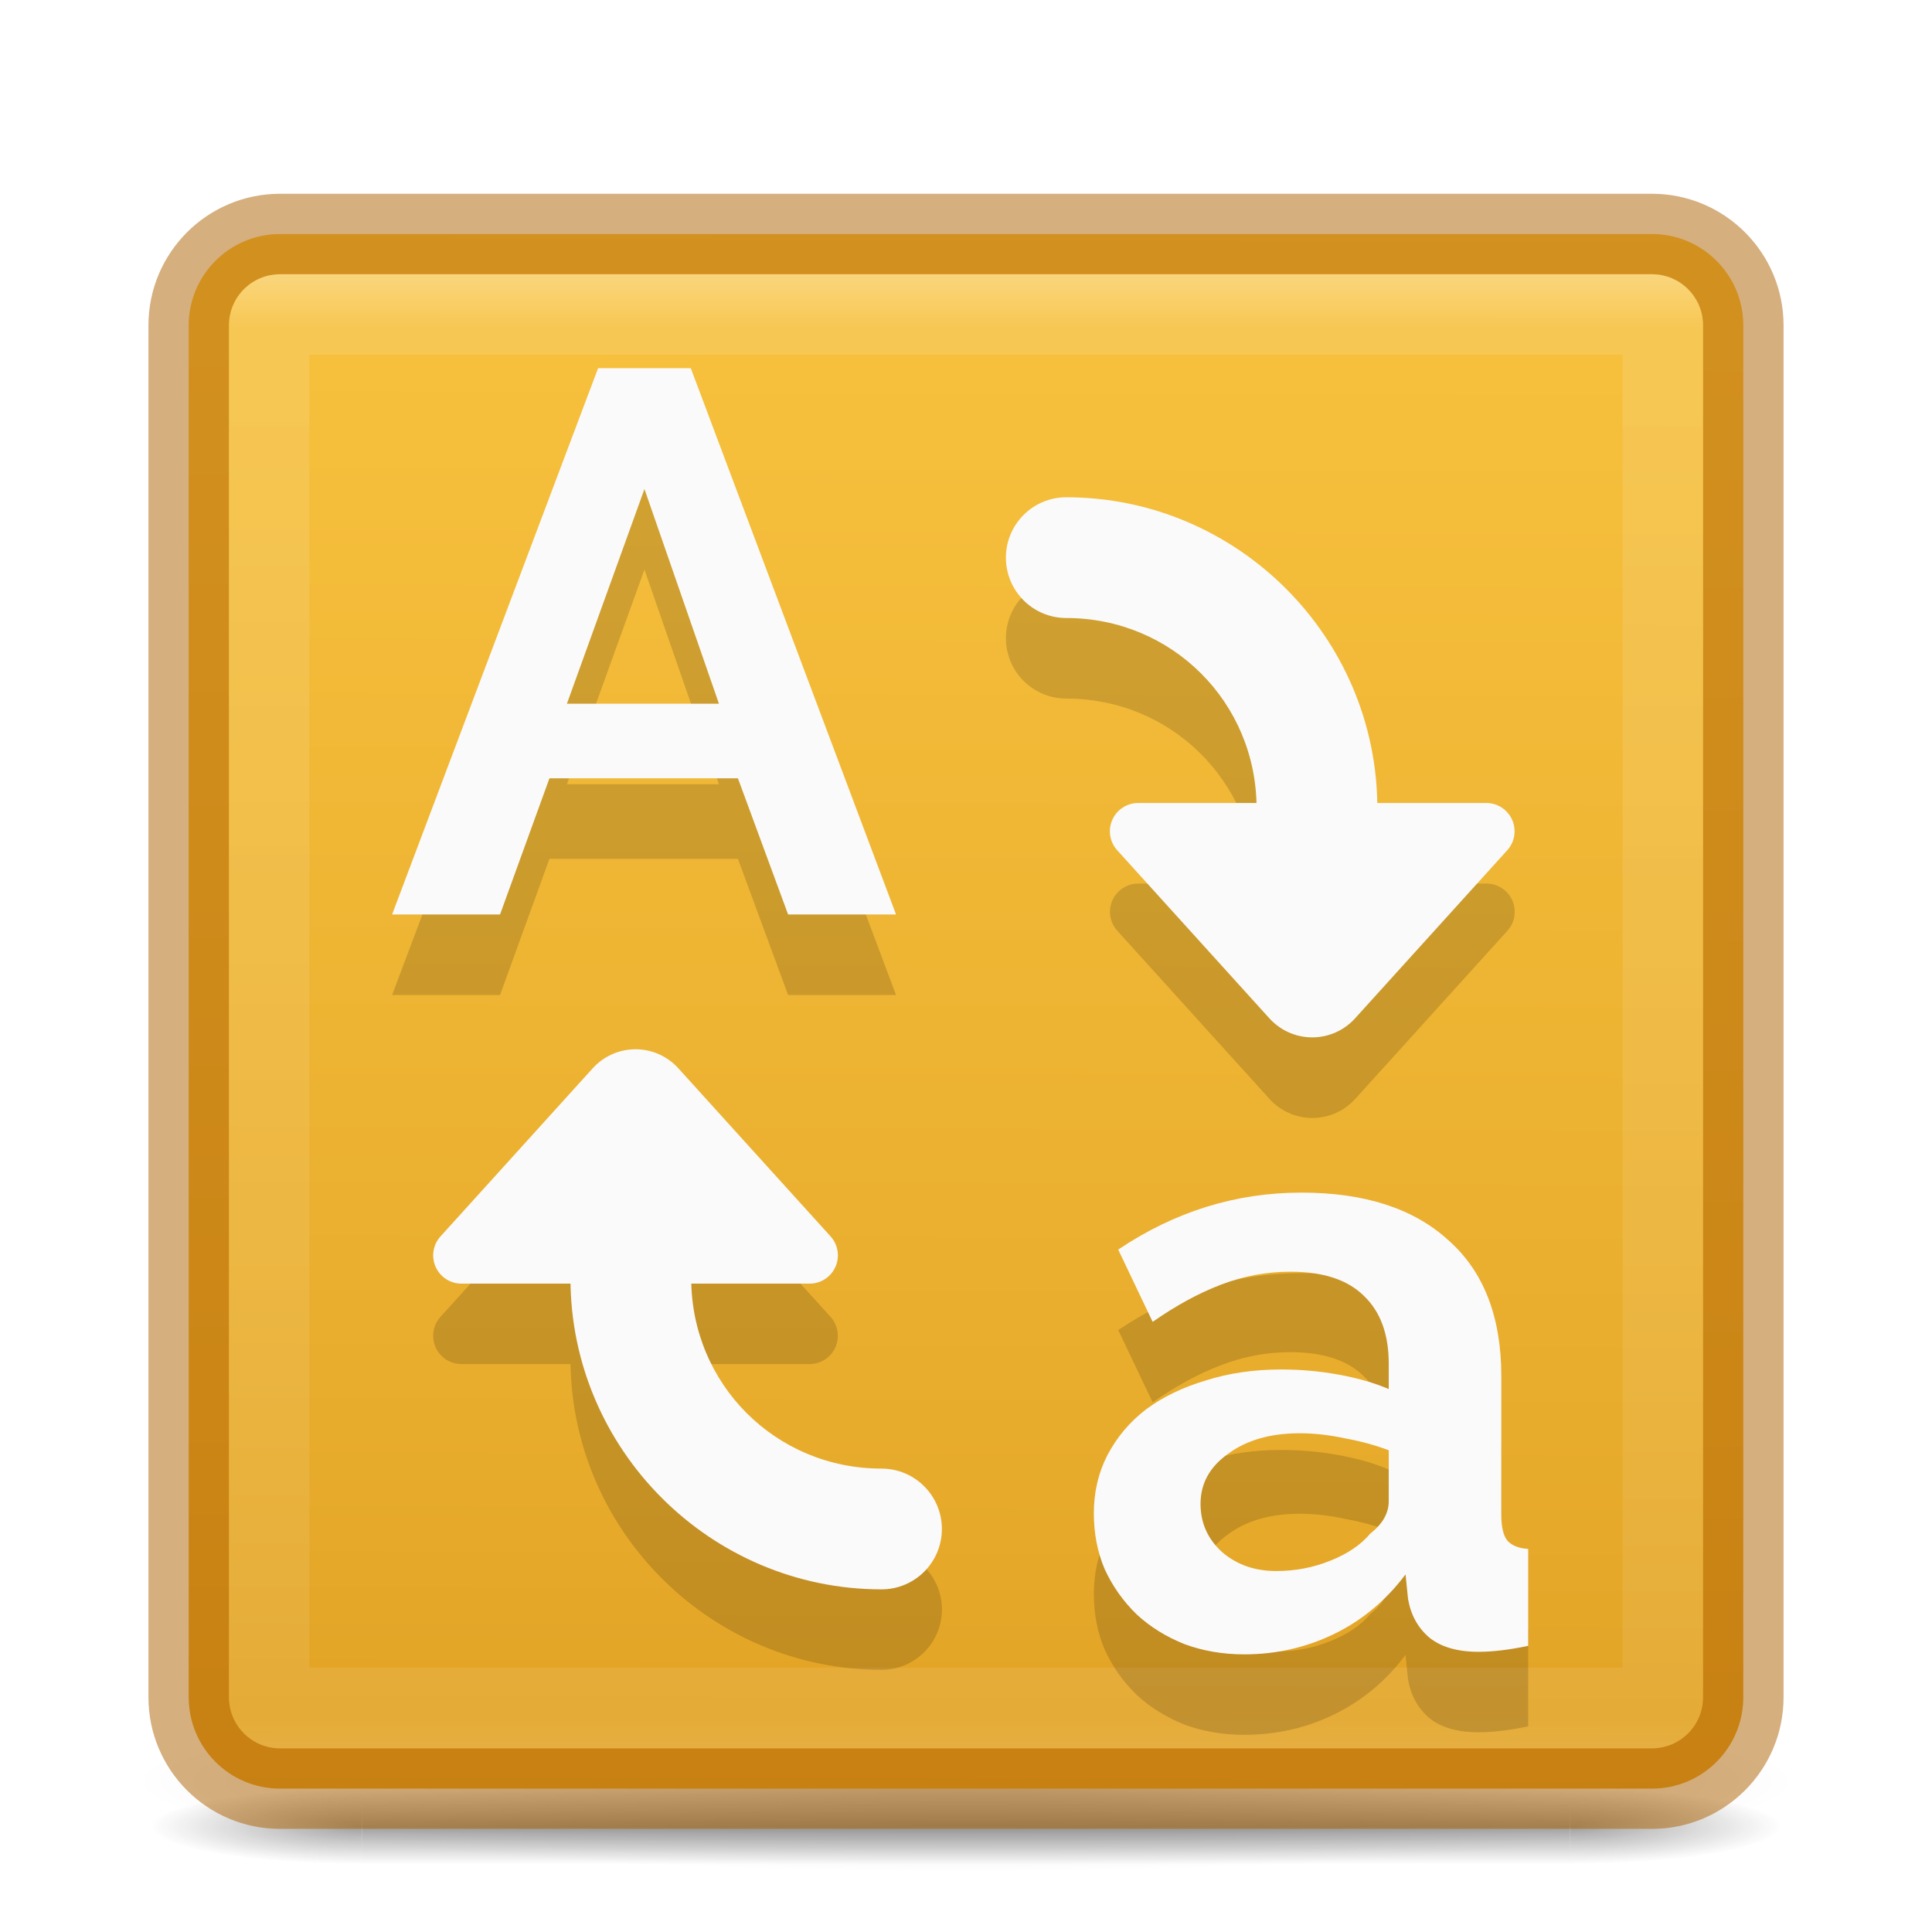
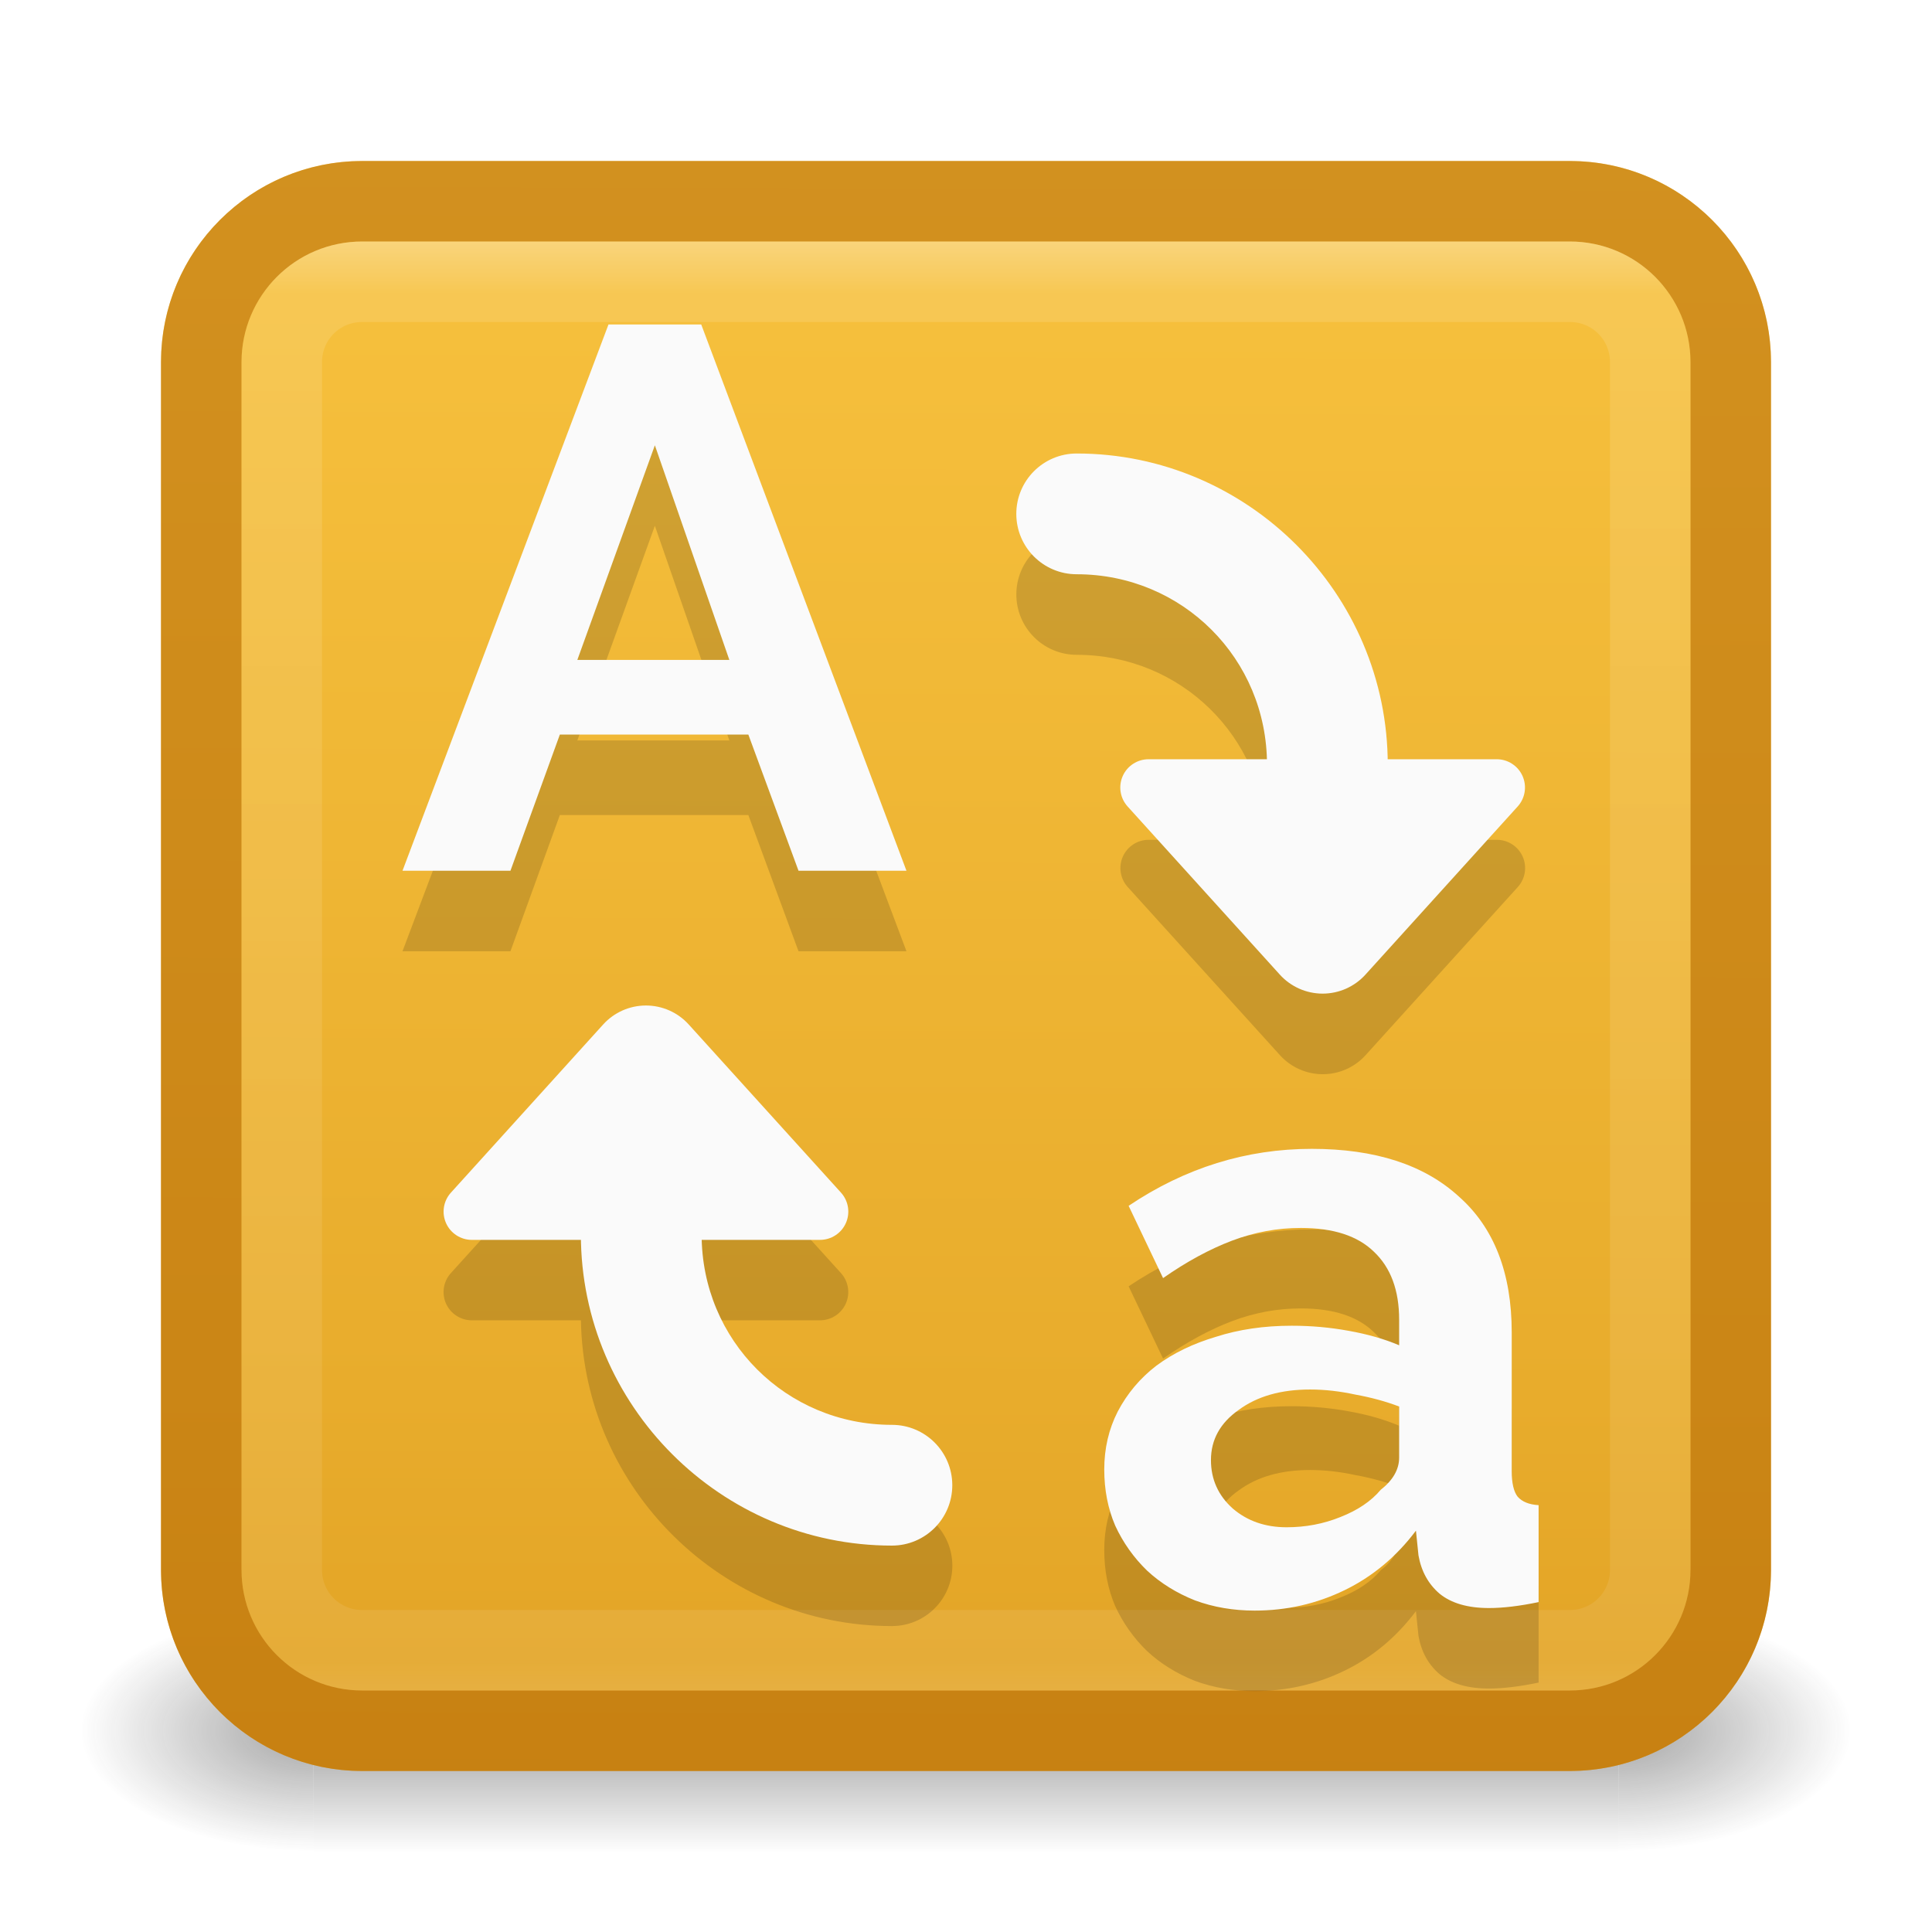
<svg xmlns="http://www.w3.org/2000/svg" xmlns:xlink="http://www.w3.org/1999/xlink" version="1.1" width="24" height="24" id="svg3049">
  <defs id="defs3051">
    <marker orient="auto" refY="0" refX="0" id="marker6817" style="overflow:visible">
      <path id="path6815" style="fill:#fafafa;fill-opacity:1;fill-rule:evenodd;stroke:#fafafa;stroke-width:0.625;stroke-linejoin:round;stroke-opacity:1" d="M 8.719,4.034 -2.207,0.016 8.719,-4.002 c -1.745,2.372 -1.735,5.617 -6e-7,8.035 z" transform="matrix(-0.3,0,0,-0.3,0.69,0)" />
    </marker>
    <marker orient="auto" refY="0" refX="0" id="Arrow1Send" style="overflow:visible">
      <path id="path4864" d="M 0,0 5,-5 -12.5,0 5,5 Z" style="fill:#000000;fill-opacity:1;fill-rule:evenodd;stroke:#000000;stroke-width:1pt;stroke-opacity:1" transform="matrix(-0.2,0,0,-0.2,-1.2,0)" />
    </marker>
    <marker orient="auto" refY="0" refX="0" id="TriangleInS" style="overflow:visible">
      <path id="path4988" d="M 5.77,0 -2.88,5 V -5 Z" style="fill:#000000;fill-opacity:1;fill-rule:evenodd;stroke:#000000;stroke-width:1pt;stroke-opacity:1" transform="scale(-0.2)" />
    </marker>
    <marker orient="auto" refY="0" refX="0" id="DiamondSend" style="overflow:visible">
      <path id="path4952" d="M 0,-7.071 -7.071,0 0,7.071 7.071,0 Z" style="fill:#000000;fill-opacity:1;fill-rule:evenodd;stroke:#000000;stroke-width:1pt;stroke-opacity:1" transform="matrix(0.2,0,0,0.2,-1.2,0)" />
    </marker>
    <marker orient="auto" refY="0" refX="0" id="Arrow2Send" style="overflow:visible">
      <path id="path4882" style="fill:#000000;fill-opacity:1;fill-rule:evenodd;stroke:#000000;stroke-width:0.625;stroke-linejoin:round;stroke-opacity:1" d="M 8.719,4.034 -2.207,0.016 8.719,-4.002 c -1.745,2.372 -1.735,5.617 -6e-7,8.035 z" transform="matrix(-0.3,0,0,-0.3,0.69,0)" />
    </marker>
    <marker orient="auto" refY="0" refX="0" id="marker5311" style="overflow:visible">
      <path id="path5309" style="fill:#000000;fill-opacity:1;fill-rule:evenodd;stroke:#000000;stroke-width:0.625;stroke-linejoin:round;stroke-opacity:1" d="M 8.719,4.034 -2.207,0.016 8.719,-4.002 c -1.745,2.372 -1.735,5.617 -6e-7,8.035 z" transform="scale(-0.6)" />
    </marker>
    <marker orient="auto" refY="0" refX="0" id="Arrow2Sstart" style="overflow:visible">
      <path id="path4879" style="fill:#000000;fill-opacity:1;fill-rule:evenodd;stroke:#000000;stroke-width:0.625;stroke-linejoin:round;stroke-opacity:1" d="M 8.719,4.034 -2.207,0.016 8.719,-4.002 c -1.745,2.372 -1.735,5.617 -6e-7,8.035 z" transform="matrix(0.3,0,0,0.3,-0.69,0)" />
    </marker>
    <marker orient="auto" refY="0" refX="0" id="Arrow2Mend" style="overflow:visible">
      <path id="path4876" style="fill:#000000;fill-opacity:1;fill-rule:evenodd;stroke:#000000;stroke-width:0.625;stroke-linejoin:round;stroke-opacity:1" d="M 8.719,4.034 -2.207,0.016 8.719,-4.002 c -1.745,2.372 -1.735,5.617 -6e-7,8.035 z" transform="scale(-0.6)" />
    </marker>
    <marker orient="auto" refY="0" refX="0" id="Arrow2Lend" style="overflow:visible">
      <path id="path4870" style="fill:#000000;fill-opacity:1;fill-rule:evenodd;stroke:#000000;stroke-width:0.625;stroke-linejoin:round;stroke-opacity:1" d="M 8.719,4.034 -2.207,0.016 8.719,-4.002 c -1.745,2.372 -1.735,5.617 -6e-7,8.035 z" transform="matrix(-1.1,0,0,-1.1,-1.1,0)" />
    </marker>
    <marker orient="auto" refY="0" refX="0" id="marker5145" style="overflow:visible">
      <path id="path5143" d="M 0,0 5,-5 -12.5,0 5,5 Z" style="fill:#000000;fill-opacity:1;fill-rule:evenodd;stroke:#000000;stroke-width:1pt;stroke-opacity:1" transform="matrix(-0.8,0,0,-0.8,-10,0)" />
    </marker>
    <marker orient="auto" refY="0" refX="0" id="Arrow1Lend" style="overflow:visible">
      <path id="path4852" d="M 0,0 5,-5 -12.5,0 5,5 Z" style="fill:#000000;fill-opacity:1;fill-rule:evenodd;stroke:#000000;stroke-width:1pt;stroke-opacity:1" transform="matrix(-0.8,0,0,-0.8,-10,0)" />
    </marker>
    <linearGradient id="linearGradient897">
      <stop id="stop893" style="stop-color:#f9c440;stop-opacity:1" offset="0" />
      <stop offset="0.546" style="stop-color:#e8ac2c;stop-opacity:1;" id="stop1015" />
      <stop id="stop895" style="stop-color:#d48e15;stop-opacity:1" offset="1" />
    </linearGradient>
    <linearGradient id="linearGradient3924">
      <stop id="stop3926" style="stop-color:#ffffff;stop-opacity:1" offset="0" />
      <stop id="stop3928" style="stop-color:#ffffff;stop-opacity:0.235" offset="0.063" />
      <stop id="stop3930" style="stop-color:#ffffff;stop-opacity:0.157" offset="0.951" />
      <stop id="stop3932" style="stop-color:#ffffff;stop-opacity:0.392" offset="1" />
    </linearGradient>
    <linearGradient id="linearGradient3688-166-749-5">
      <stop id="stop2883-0" style="stop-color:#181818;stop-opacity:1" offset="0" />
      <stop id="stop2885-5" style="stop-color:#181818;stop-opacity:0" offset="1" />
    </linearGradient>
    <linearGradient id="linearGradient3688-464-309-8">
      <stop id="stop2889-9" style="stop-color:#181818;stop-opacity:1" offset="0" />
      <stop id="stop2891-4" style="stop-color:#181818;stop-opacity:0" offset="1" />
    </linearGradient>
    <linearGradient id="linearGradient3702-501-757-0">
      <stop id="stop2895-0" style="stop-color:#181818;stop-opacity:0" offset="0" />
      <stop id="stop2897-2" style="stop-color:#181818;stop-opacity:1" offset="0.5" />
      <stop id="stop2899-6" style="stop-color:#181818;stop-opacity:0" offset="1" />
    </linearGradient>
    <linearGradient id="linearGradient3811">
      <stop id="stop3813" style="stop-color:#000000;stop-opacity:1" offset="0" />
      <stop id="stop3815" style="stop-color:#000000;stop-opacity:0" offset="1" />
    </linearGradient>
    <radialGradient xlink:href="#linearGradient3688-166-749-5" id="radialGradient3946" gradientUnits="userSpaceOnUse" gradientTransform="matrix(1.974098,0,0,1.4,28.21053,-17.40253)" cx="4.993" cy="43.5" fx="4.993" fy="43.5" r="2.5" />
    <radialGradient xlink:href="#linearGradient3688-464-309-8" id="radialGradient3948" gradientUnits="userSpaceOnUse" gradientTransform="matrix(1.974098,0,0,1.4,-19.78947,-104.3975)" cx="4.993" cy="43.5" fx="4.993" fy="43.5" r="2.5" />
    <linearGradient xlink:href="#linearGradient3702-501-757-0" id="linearGradient3950" gradientUnits="userSpaceOnUse" x1="25.058" y1="47.028" x2="25.058" y2="39.999" gradientTransform="matrix(1.005291,0,0,1,-0.1269819,-0.00253193)" />
-     <linearGradient xlink:href="#linearGradient3924" id="linearGradient3965" gradientUnits="userSpaceOnUse" gradientTransform="matrix(0.5118244,0,0,0.5118244,-0.2837845,104.2791)" x1="24" y1="5" x2="24" y2="43" />
+     <linearGradient xlink:href="#linearGradient3924" id="linearGradient3965" gradientUnits="userSpaceOnUse" gradientTransform="matrix(0.5035116,0,0,0.5035082,-0.08421857,103.9162)" x1="24" y1="5" x2="24" y2="43" />
    <radialGradient xlink:href="#linearGradient3811" id="radialGradient3976" gradientUnits="userSpaceOnUse" gradientTransform="matrix(0.2918236,0,0,0.0318353,13.17569,123.1497)" cx="-4.029" cy="93.468" fx="-4.029" fy="93.468" r="35.338" />
-     <linearGradient xlink:href="#linearGradient897" id="linearGradient891" x1="66.534" y1="8.301" x2="66.071" y2="166.234" gradientUnits="userSpaceOnUse" gradientTransform="matrix(0.1875,0,0,0.1875,0,104)" />
+     <linearGradient xlink:href="#linearGradient897" id="linearGradient891" x1="66.534" y1="8.301" x2="66.071" y2="166.234" gradientUnits="userSpaceOnUse" gradientTransform="matrix(0.1941748,0,0,0.1941748,-0.4271822,102.9899)" />
    <linearGradient id="linearGradient5803">
      <stop id="stop5805" style="stop-color:#fff5ef;stop-opacity:1" offset="0" />
      <stop id="stop5807" style="stop-color:#fef8dd;stop-opacity:1" offset="1" />
    </linearGradient>
    <linearGradient x1="167.983" y1="8.508" x2="167.983" y2="54.78" id="linearGradient5228-5" xlink:href="#linearGradient5803" gradientUnits="userSpaceOnUse" gradientTransform="matrix(1.832495,0,0,1.843915,-232.1758,8.558593)" />
    <marker orient="auto" refY="0" refX="0" id="marker6817-8" style="overflow:visible">
      <path id="path6815-5" style="fill:#fafafa;fill-opacity:1;fill-rule:evenodd;stroke:#fafafa;stroke-width:0.625;stroke-linejoin:round;stroke-opacity:1" d="M 8.719,4.034 -2.207,0.016 8.719,-4.002 c -1.745,2.372 -1.735,5.617 -6e-7,8.035 z" transform="matrix(-0.3,0,0,-0.3,0.69,0)" />
    </marker>
    <linearGradient y2="43" x2="24" y1="5" x1="24" gradientTransform="matrix(0.5118244,0,0,0.5118244,-2.315034,-2.315036)" gradientUnits="userSpaceOnUse" id="linearGradient3965-3" xlink:href="#linearGradient3924" />
+     <radialGradient gradientTransform="matrix(2.003784,0,0,1.4,27.98813,-17.4)" gradientUnits="userSpaceOnUse" xlink:href="#linearGradient3688-166-749-5" id="radialGradient3082-6" fy="43.5" fx="4.993" r="2.5" cy="43.5" cx="4.993" />
+     <radialGradient gradientTransform="matrix(2.003784,0,0,1.4,-20.01187,-104.4)" gradientUnits="userSpaceOnUse" xlink:href="#linearGradient3688-166-749-5" id="radialGradient3084-4" fy="43.5" fx="4.993" r="2.5" cy="43.5" cx="4.993" />
+     <linearGradient gradientUnits="userSpaceOnUse" xlink:href="#linearGradient3702-501-757-0" id="linearGradient3086-8" y2="39.999" x2="25.058" y1="47.028" x1="25.058" />
  </defs>
-   <g id="layer4" style="display:none" transform="translate(0,-104)">
-     <rect style="fill:#000000;fill-opacity:0.15;stroke:none;stroke-width:2;stroke-linecap:round;stroke-linejoin:round;stroke-opacity:0.07;stop-color:#000000" id="rect1017" width="24" height="24" x="0" y="104" />
-   </g>
-   <g id="layer1" style="display:inline" transform="translate(0,-104)">
-     <path style="color:#000000;display:inline;overflow:visible;visibility:visible;opacity:0.2;fill:url(#radialGradient3976);fill-opacity:1;fill-rule:nonzero;stroke:none;stroke-width:1;marker:none;enable-background:accumulate" id="path3041" d="m 22.312,126.125 a 10.312,1.125 0 0 1 -20.625,0 10.312,1.125 0 1 1 20.625,0 z" />
-     <g style="display:inline;stroke-width:5.333" id="g2036" transform="matrix(0.5062498,0,0,0.1041668,-0.1500014,122.2611)">
-       <g style="opacity:0.4;stroke-width:5.333" id="g3712" transform="matrix(1.052632,0,0,1.285713,-1.263158,-13.42854)">
-         <rect style="fill:url(#radialGradient3946);fill-opacity:1;stroke:none;stroke-width:5.333" id="rect2801" y="39.997" x="38.074" height="7" width="4.926" />
-         <rect style="fill:url(#radialGradient3948);fill-opacity:1;stroke:none;stroke-width:5.333" id="rect3696" transform="scale(-1)" y="-46.997" x="-9.926" height="7" width="4.926" />
-         <rect style="fill:url(#linearGradient3950);fill-opacity:1;stroke:none;stroke-width:5.333" id="rect3700" y="39.997" x="9.926" height="7" width="28.148" />
-       </g>
-     </g>
+   <g transform="matrix(0.5789476,0,0,0.4285713,-1.894738,2.857146)" id="g3712-8" style="opacity:0.4">
+     <rect width="5" height="7" x="38" y="40" id="rect2801-6" style="fill:url(#radialGradient3082-6);fill-opacity:1;stroke:none" />
+     <rect width="5" height="7" x="-10" y="-47" transform="scale(-1)" id="rect3696-20" style="fill:url(#radialGradient3084-4);fill-opacity:1;stroke:none" />
+     <rect width="28" height="7" x="10" y="40" id="rect3700-5" style="fill:url(#linearGradient3086-8);fill-opacity:1;stroke:none" />
  </g>
  <g id="layer2" style="display:inline" transform="translate(0,-104)">
-     <rect style="color:#000000;display:inline;overflow:visible;visibility:visible;fill:url(#linearGradient891);fill-opacity:1;fill-rule:nonzero;stroke:none;stroke-width:1;marker:none;enable-background:accumulate" id="rect5505-21-3" y="106.907" x="2.344" ry="1.135" rx="1.135" height="19.312" width="19.312" />
-     <rect style="color:#000000;display:inline;overflow:visible;visibility:visible;opacity:0.5;fill:none;stroke:#ad5f00;stroke-width:1;stroke-linecap:round;stroke-linejoin:round;stroke-miterlimit:4;stroke-dasharray:none;stroke-dashoffset:0;stroke-opacity:1;marker:none;enable-background:accumulate" id="rect5505-21-3-1" y="106.907" x="2.344" ry="1.135" rx="1.135" height="19.312" width="19.312" />
-     <path d="m 3.479,107.906 c -0.076,0 -0.135,0.059 -0.135,0.135 v 17.043 c 0,0.076 0.059,0.135 0.135,0.135 H 20.521 c 0.076,0 0.135,-0.059 0.135,-0.135 v -17.043 c 0,-0.076 -0.059,-0.135 -0.135,-0.135 z" width="19.312" height="19.312" rx="1.135" ry="1.135" x="2.344" y="106.907" id="rect1009" style="color:#000000;font-variation-settings:normal;display:inline;overflow:visible;visibility:visible;opacity:0.5;vector-effect:none;fill:none;fill-opacity:1;stroke:url(#linearGradient3965);stroke-width:1;stroke-linecap:round;stroke-linejoin:round;stroke-miterlimit:4;stroke-dasharray:none;stroke-dashoffset:0;stroke-opacity:1;marker:none;enable-background:accumulate;stop-color:#000000;stop-opacity:1" />
+     <rect style="color:#000000;display:inline;overflow:visible;visibility:visible;fill:url(#linearGradient891);fill-opacity:1;fill-rule:nonzero;stroke:none;stroke-width:1;marker:none;enable-background:accumulate" id="rect5505-21-3" y="106" x="2" ry="2.5" rx="2.5" height="20" width="20" />
+     <rect style="color:#000000;display:inline;overflow:visible;visibility:visible;opacity:0.5;fill:none;stroke:#ad5f00;stroke-width:1;stroke-linecap:round;stroke-linejoin:round;stroke-miterlimit:4;stroke-dasharray:none;stroke-dashoffset:0;stroke-opacity:1;marker:none;enable-background:accumulate" id="rect5505-21-3-1" y="106.5" x="2.5" ry="2" rx="2" height="19" width="19" />
+     <path d="m 4.5,107.5 h 15 c 0.555,0 1,0.445 1,1 v 15 c 0,0.555 -0.445,1 -1,1 h -15 c -0.555,0 -1,-0.445 -1,-1 v -15 c 0,-0.555 0.445,-1 1,-1 z" width="18.999" height="18.999" rx="2" ry="2" x="2.501" y="106.501" id="rect1009" style="color:#000000;font-variation-settings:normal;display:inline;overflow:visible;visibility:visible;opacity:0.5;fill:none;fill-opacity:1;stroke:url(#linearGradient3965);stroke-width:1;stroke-linecap:round;stroke-linejoin:round;stroke-miterlimit:4;stroke-dasharray:none;stroke-dashoffset:0;stroke-opacity:1;marker:none;enable-background:accumulate;stop-color:#000000;stop-opacity:1" />
  </g>
-   <g id="layer3" style="display:inline" transform="translate(0,-104)">
+   <g id="layer3" style="display:inline" transform="translate(0.1293513,-104.5436)">
    <path d="m 10.951,124.743 a 0.75,0.75 0 0 0 0.75,-0.75 0.75,0.75 0 0 0 -0.75,-0.75 c -1.292,0 -2.326,-1.015 -2.361,-2.298 h 1.467 a 0.351,0.351 0 0 0 0.26,-0.587 l -1.891,-2.088 a 0.717,0.717 0 0 0 -1.063,0 l -1.891,2.088 a 0.351,0.351 0 0 0 0.26,0.587 h 1.355 c 0.036,2.095 1.76,3.798 3.862,3.798 z" style="color:#000000;font-style:normal;font-variant:normal;font-weight:normal;font-stretch:normal;font-size:medium;line-height:normal;font-family:sans-serif;font-variant-ligatures:normal;font-variant-position:normal;font-variant-caps:normal;font-variant-numeric:normal;font-variant-alternates:normal;font-variant-east-asian:normal;font-feature-settings:normal;font-variation-settings:normal;text-indent:0;text-align:start;text-decoration:none;text-decoration-line:none;text-decoration-style:solid;text-decoration-color:#000000;letter-spacing:normal;word-spacing:normal;text-transform:none;writing-mode:lr-tb;direction:ltr;text-orientation:mixed;dominant-baseline:auto;baseline-shift:baseline;text-anchor:start;white-space:normal;shape-padding:0;shape-margin:0;inline-size:0;clip-rule:nonzero;display:inline;overflow:visible;visibility:visible;opacity:1;isolation:auto;mix-blend-mode:normal;color-interpolation:sRGB;color-interpolation-filters:linearRGB;solid-color:#000000;solid-opacity:1;vector-effect:none;fill:#000000;fill-opacity:0.15;fill-rule:nonzero;stroke:none;stroke-width:1;stroke-linecap:round;stroke-linejoin:round;stroke-miterlimit:4;stroke-dasharray:none;stroke-dashoffset:0;stroke-opacity:0.07;color-rendering:auto;image-rendering:auto;shape-rendering:auto;text-rendering:auto;enable-background:accumulate;stop-color:#000000;stop-opacity:1" id="path1170" />
    <path id="path1157" style="color:#000000;font-style:normal;font-variant:normal;font-weight:normal;font-stretch:normal;font-size:medium;line-height:normal;font-family:sans-serif;font-variant-ligatures:normal;font-variant-position:normal;font-variant-caps:normal;font-variant-numeric:normal;font-variant-alternates:normal;font-variant-east-asian:normal;font-feature-settings:normal;font-variation-settings:normal;text-indent:0;text-align:start;text-decoration:none;text-decoration-line:none;text-decoration-style:solid;text-decoration-color:#000000;letter-spacing:normal;word-spacing:normal;text-transform:none;writing-mode:lr-tb;direction:ltr;text-orientation:mixed;dominant-baseline:auto;baseline-shift:baseline;text-anchor:start;white-space:normal;shape-padding:0;shape-margin:0;inline-size:0;clip-rule:nonzero;display:inline;overflow:visible;visibility:visible;opacity:1;isolation:auto;mix-blend-mode:normal;color-interpolation:sRGB;color-interpolation-filters:linearRGB;solid-color:#000000;solid-opacity:1;vector-effect:none;fill:#000000;fill-opacity:0.15;fill-rule:nonzero;stroke:none;stroke-width:1;stroke-linecap:round;stroke-linejoin:round;stroke-miterlimit:4;stroke-dasharray:none;stroke-dashoffset:0;stroke-opacity:0.07;color-rendering:auto;image-rendering:auto;shape-rendering:auto;text-rendering:auto;enable-background:accumulate;stop-color:#000000;stop-opacity:1" d="m 13.246,111.178 a 0.75,0.75 0 0 0 -0.75,0.75 0.75,0.75 0 0 0 0.75,0.75 c 1.292,0 2.326,1.015 2.361,2.298 h -1.467 a 0.351,0.351 0 0 0 -0.26,0.587 l 1.891,2.089 a 0.717,0.717 0 0 0 1.063,0 l 1.891,-2.089 a 0.351,0.351 0 0 0 -0.26,-0.587 h -1.355 c -0.036,-2.095 -1.76,-3.798 -3.862,-3.798 z" />
    <g id="text4038-6" style="font-style:normal;font-weight:normal;font-size:59.557px;line-height:1.25;font-family:sans-serif;letter-spacing:0px;word-spacing:0px;opacity:0.15;fill:#000000;fill-opacity:1;stroke:none;stroke-width:7.941" transform="matrix(0.1863684,0,0,0.1886384,-0.5405085,104.7095)" aria-label="A">
      <path id="path9750-7" style="font-style:normal;font-variant:normal;font-weight:bold;font-stretch:normal;font-size:50.667px;font-family:Raleway;-inkscape-font-specification:'Raleway Bold';fill:#000000;fill-opacity:1;stroke-width:7.941" d="m 42.765,25.79 h 6.181 l 13.68,35.973 h -7.195 l -3.344,-8.968 H 39.523 l -3.293,8.968 H 29.035 Z m 8.056,22.091 -4.965,-14.136 -5.168,14.136 z" />
    </g>
    <g id="text4038" style="font-style:normal;font-weight:normal;font-size:59.557px;line-height:1.25;font-family:sans-serif;letter-spacing:0px;word-spacing:0px;fill:#fafafa;fill-opacity:1;stroke:none;stroke-width:7.941" transform="matrix(0.1863684,0,0,0.1886384,-0.5405086,103.7094)" aria-label="A">
      <path id="path9750" style="font-style:normal;font-variant:normal;font-weight:bold;font-stretch:normal;font-size:50.667px;font-family:Raleway;-inkscape-font-specification:'Raleway Bold';fill:#fafafa;fill-opacity:1;stroke-width:7.941" d="m 42.765,25.79 h 6.181 l 13.68,35.973 h -7.195 l -3.344,-8.968 H 39.523 l -3.293,8.968 H 29.035 Z m 8.056,22.091 -4.965,-14.136 -5.168,14.136 z" />
    </g>
    <g id="text4038-0-6" style="font-style:normal;font-weight:normal;font-size:59.557px;line-height:1.25;font-family:sans-serif;letter-spacing:0px;word-spacing:0px;opacity:0.15;fill:#000000;fill-opacity:1;stroke:none;stroke-width:7.941" transform="matrix(0.1863684,0,0,0.1886384,-0.5405085,104.7092)" aria-label="a">
      <path id="path9753-2" style="font-style:normal;font-variant:normal;font-weight:bold;font-stretch:normal;font-size:56px;font-family:Raleway;-inkscape-font-specification:'Raleway Bold';fill:#000000;fill-opacity:1;stroke-width:7.941" d="m 85.834,110.485 q -2.128,0 -3.976,-0.672 -1.848,-0.728 -3.192,-1.96 -1.344,-1.288 -2.128,-2.968 -0.728,-1.68 -0.728,-3.696 0,-2.072 0.896,-3.808 0.952,-1.792 2.576,-3.024 1.68,-1.232 3.976,-1.904 2.296,-0.728 5.04,-0.728 1.96,0 3.808,0.336 1.904,0.336 3.36,0.952 v -1.68 q 0,-2.912 -1.68,-4.48 -1.624,-1.568 -4.872,-1.568 -2.352,0 -4.592,0.84 -2.24,0.84 -4.592,2.464 l -2.296,-4.76 q 5.656,-3.752 12.208,-3.752 6.328,0 9.8,3.136 3.528,3.08 3.528,8.96 v 9.128 q 0,1.176 0.392,1.68 0.448,0.504 1.4,0.56 v 6.384 q -1.904,0.392 -3.304,0.392 -2.128,0 -3.304,-0.952 -1.12,-0.952 -1.4,-2.52 l -0.168,-1.624 q -1.96,2.576 -4.76,3.92 -2.8,1.344 -5.992,1.344 z m 2.128,-5.488 q 1.904,0 3.584,-0.672 1.736,-0.672 2.688,-1.792 1.232,-0.952 1.232,-2.128 v -3.36 q -1.344,-0.504 -2.912,-0.784 -1.568,-0.336 -3.024,-0.336 -2.912,0 -4.76,1.344 -1.848,1.288 -1.848,3.304 0,1.904 1.456,3.192 1.456,1.232 3.584,1.232 z" />
    </g>
    <g id="text4038-0" style="font-style:normal;font-weight:normal;font-size:59.557px;line-height:1.25;font-family:sans-serif;letter-spacing:0px;word-spacing:0px;fill:#fafafa;fill-opacity:1;stroke:none;stroke-width:7.941" transform="matrix(0.1863684,0,0,0.1886384,-0.5405086,103.7094)" aria-label="a">
      <path id="path9753" style="font-style:normal;font-variant:normal;font-weight:bold;font-stretch:normal;font-size:56px;font-family:Raleway;-inkscape-font-specification:'Raleway Bold';fill:#fafafa;fill-opacity:1;stroke-width:7.941" d="m 85.834,110.485 q -2.128,0 -3.976,-0.672 -1.848,-0.728 -3.192,-1.96 -1.344,-1.288 -2.128,-2.968 -0.728,-1.68 -0.728,-3.696 0,-2.072 0.896,-3.808 0.952,-1.792 2.576,-3.024 1.68,-1.232 3.976,-1.904 2.296,-0.728 5.04,-0.728 1.96,0 3.808,0.336 1.904,0.336 3.36,0.952 v -1.68 q 0,-2.912 -1.68,-4.48 -1.624,-1.568 -4.872,-1.568 -2.352,0 -4.592,0.84 -2.24,0.84 -4.592,2.464 l -2.296,-4.76 q 5.656,-3.752 12.208,-3.752 6.328,0 9.8,3.136 3.528,3.08 3.528,8.96 v 9.128 q 0,1.176 0.392,1.68 0.448,0.504 1.4,0.56 v 6.384 q -1.904,0.392 -3.304,0.392 -2.128,0 -3.304,-0.952 -1.12,-0.952 -1.4,-2.52 l -0.168,-1.624 q -1.96,2.576 -4.76,3.92 -2.8,1.344 -5.992,1.344 z m 2.128,-5.488 q 1.904,0 3.584,-0.672 1.736,-0.672 2.688,-1.792 1.232,-0.952 1.232,-2.128 v -3.36 q -1.344,-0.504 -2.912,-0.784 -1.568,-0.336 -3.024,-0.336 -2.912,0 -4.76,1.344 -1.848,1.288 -1.848,3.304 0,1.904 1.456,3.192 1.456,1.232 3.584,1.232 z" />
    </g>
    <g id="g1235" transform="matrix(0.1875,0,0,0.1875,0,104)" style="stroke-width:5.333">
      <path id="path1231" d="m 70.643,32.945 a 4,4 0 0 0 -4,4 4,4 0 0 0 4,4 c 7.011,0 12.609,5.599 12.609,12.609 a 4,4 0 0 0 4,4 4,4 0 0 0 4,-4 c 0,-11.334 -9.275,-20.609 -20.609,-20.609 z" style="color:#000000;font-style:normal;font-variant:normal;font-weight:normal;font-stretch:normal;font-size:medium;line-height:normal;font-family:sans-serif;font-variant-ligatures:normal;font-variant-position:normal;font-variant-caps:normal;font-variant-numeric:normal;font-variant-alternates:normal;font-variant-east-asian:normal;font-feature-settings:normal;font-variation-settings:normal;text-indent:0;text-align:start;text-decoration:none;text-decoration-line:none;text-decoration-style:solid;text-decoration-color:#000000;letter-spacing:normal;word-spacing:normal;text-transform:none;writing-mode:lr-tb;direction:ltr;text-orientation:mixed;dominant-baseline:auto;baseline-shift:baseline;text-anchor:start;white-space:normal;shape-padding:0;shape-margin:0;inline-size:0;clip-rule:nonzero;display:inline;overflow:visible;visibility:visible;opacity:1;isolation:auto;mix-blend-mode:normal;color-interpolation:sRGB;color-interpolation-filters:linearRGB;solid-color:#000000;solid-opacity:1;vector-effect:none;fill:#fafafa;fill-opacity:1;fill-rule:nonzero;stroke:none;stroke-width:42.667;stroke-linecap:round;stroke-linejoin:round;stroke-miterlimit:4;stroke-dasharray:none;stroke-dashoffset:0;stroke-opacity:1;color-rendering:auto;image-rendering:auto;shape-rendering:auto;text-rendering:auto;enable-background:accumulate;stop-color:#000000;stop-opacity:1" />
      <path d="m 98.471,53.201 h -23.064 a 1.873,1.873 113.921 0 0 -1.389,3.131 l 10.086,11.14 a 3.824,3.824 180 0 0 5.669,-10e-7 l 10.086,-11.14 a 1.873,1.873 66.079 0 0 -1.389,-3.131 z" style="fill:#fafafa;fill-opacity:1;stroke:none;stroke-width:53.333;stroke-linecap:round;stroke-linejoin:round;stop-color:#000000" id="path1080" />
    </g>
    <g id="g1239" transform="matrix(0.1875,0,0,0.1875,0,104)" style="stroke-width:5.333">
      <path transform="scale(-1)" id="path1227" d="m -58.402,-105.299 a 4,4 0 0 0 -4,4 4,4 0 0 0 4,4 c 7.011,0 12.607,5.597 12.607,12.607 a 4,4 0 0 0 4,4 4,4 0 0 0 4,-4 c -2e-6,-11.334 -9.273,-20.607 -20.607,-20.607 z" style="color:#000000;font-style:normal;font-variant:normal;font-weight:normal;font-stretch:normal;font-size:medium;line-height:normal;font-family:sans-serif;font-variant-ligatures:normal;font-variant-position:normal;font-variant-caps:normal;font-variant-numeric:normal;font-variant-alternates:normal;font-variant-east-asian:normal;font-feature-settings:normal;font-variation-settings:normal;text-indent:0;text-align:start;text-decoration:none;text-decoration-line:none;text-decoration-style:solid;text-decoration-color:#000000;letter-spacing:normal;word-spacing:normal;text-transform:none;writing-mode:lr-tb;direction:ltr;text-orientation:mixed;dominant-baseline:auto;baseline-shift:baseline;text-anchor:start;white-space:normal;shape-padding:0;shape-margin:0;inline-size:0;clip-rule:nonzero;display:inline;overflow:visible;visibility:visible;opacity:1;isolation:auto;mix-blend-mode:normal;color-interpolation:sRGB;color-interpolation-filters:linearRGB;solid-color:#000000;solid-opacity:1;vector-effect:none;fill:#fafafa;fill-opacity:1;fill-rule:nonzero;stroke:none;stroke-width:42.667;stroke-linecap:round;stroke-linejoin:round;stroke-miterlimit:4;stroke-dasharray:none;stroke-dashoffset:0;stroke-opacity:1;color-rendering:auto;image-rendering:auto;shape-rendering:auto;text-rendering:auto;enable-background:accumulate;stop-color:#000000;stop-opacity:1" />
      <path id="path1144" style="fill:#fafafa;fill-opacity:1;stroke:none;stroke-width:53.333;stroke-linecap:round;stroke-linejoin:round;stop-color:#000000" d="m 30.574,85.044 h 23.064 a 1.873,1.873 113.921 0 0 1.389,-3.131 L 44.94,70.774 a 3.824,3.824 180 0 0 -5.669,1e-6 L 29.185,81.914 a 1.873,1.873 66.079 0 0 1.389,3.131 z" />
    </g>
  </g>
</svg>
